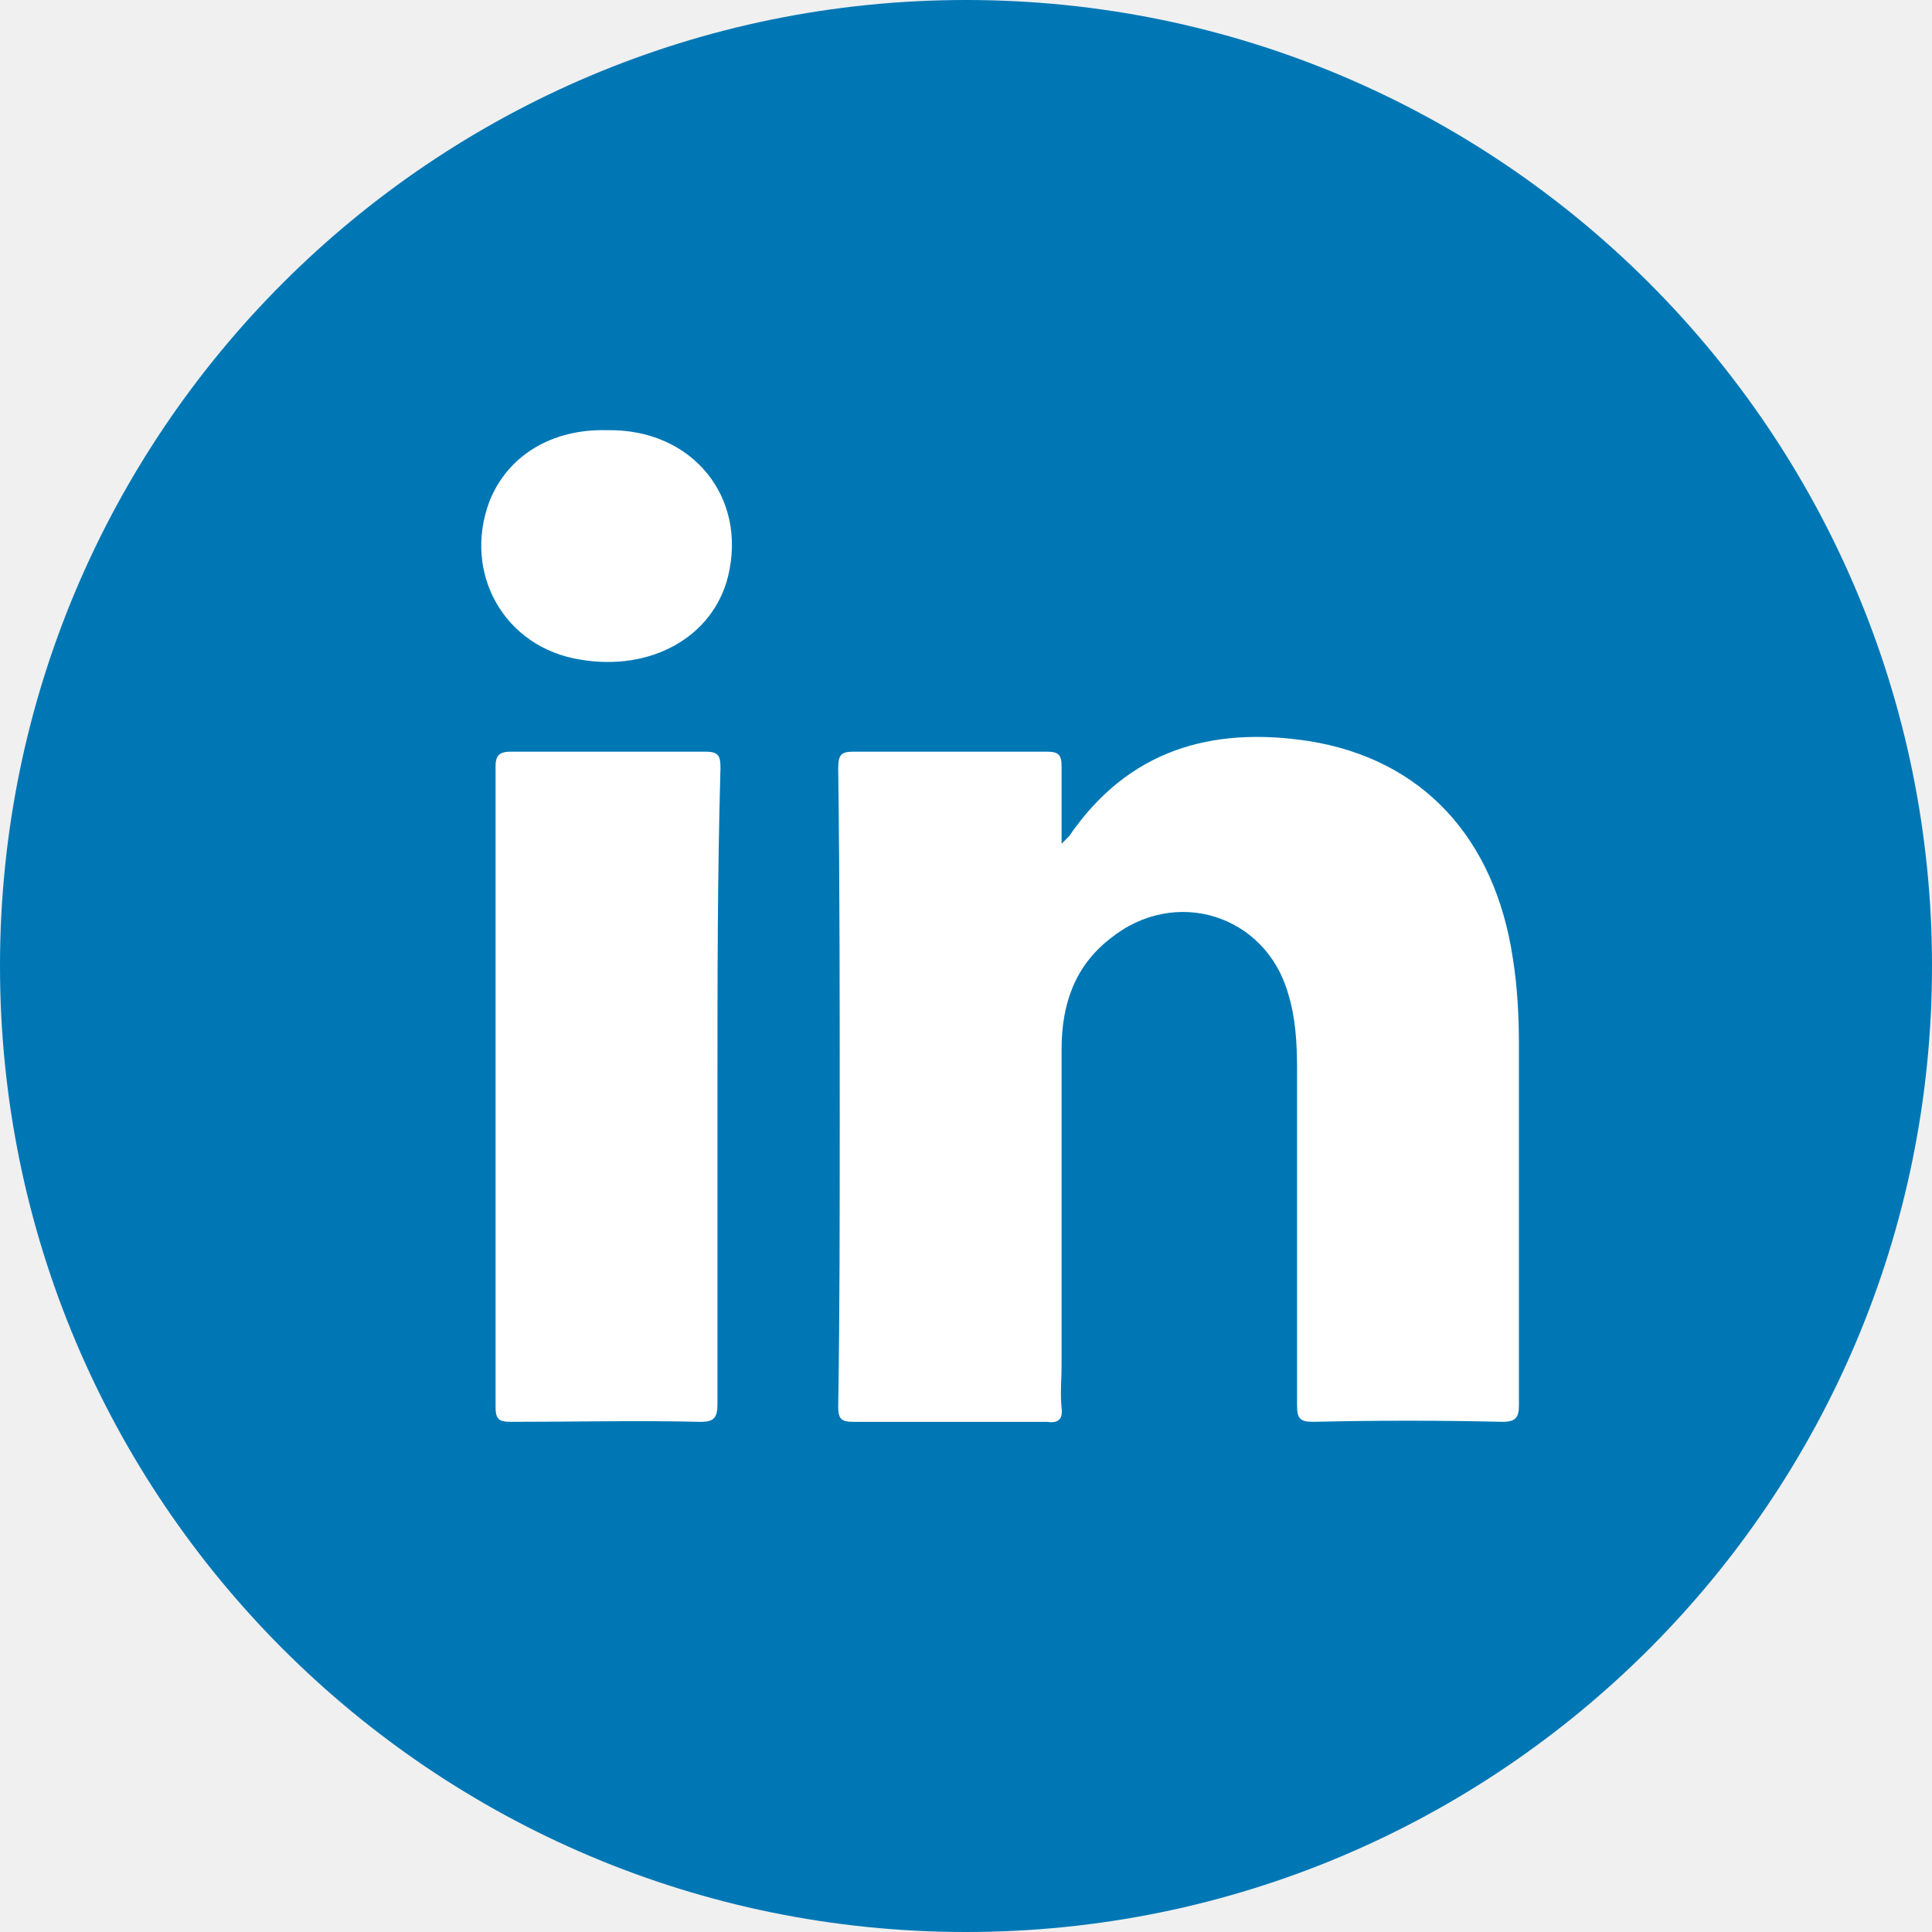
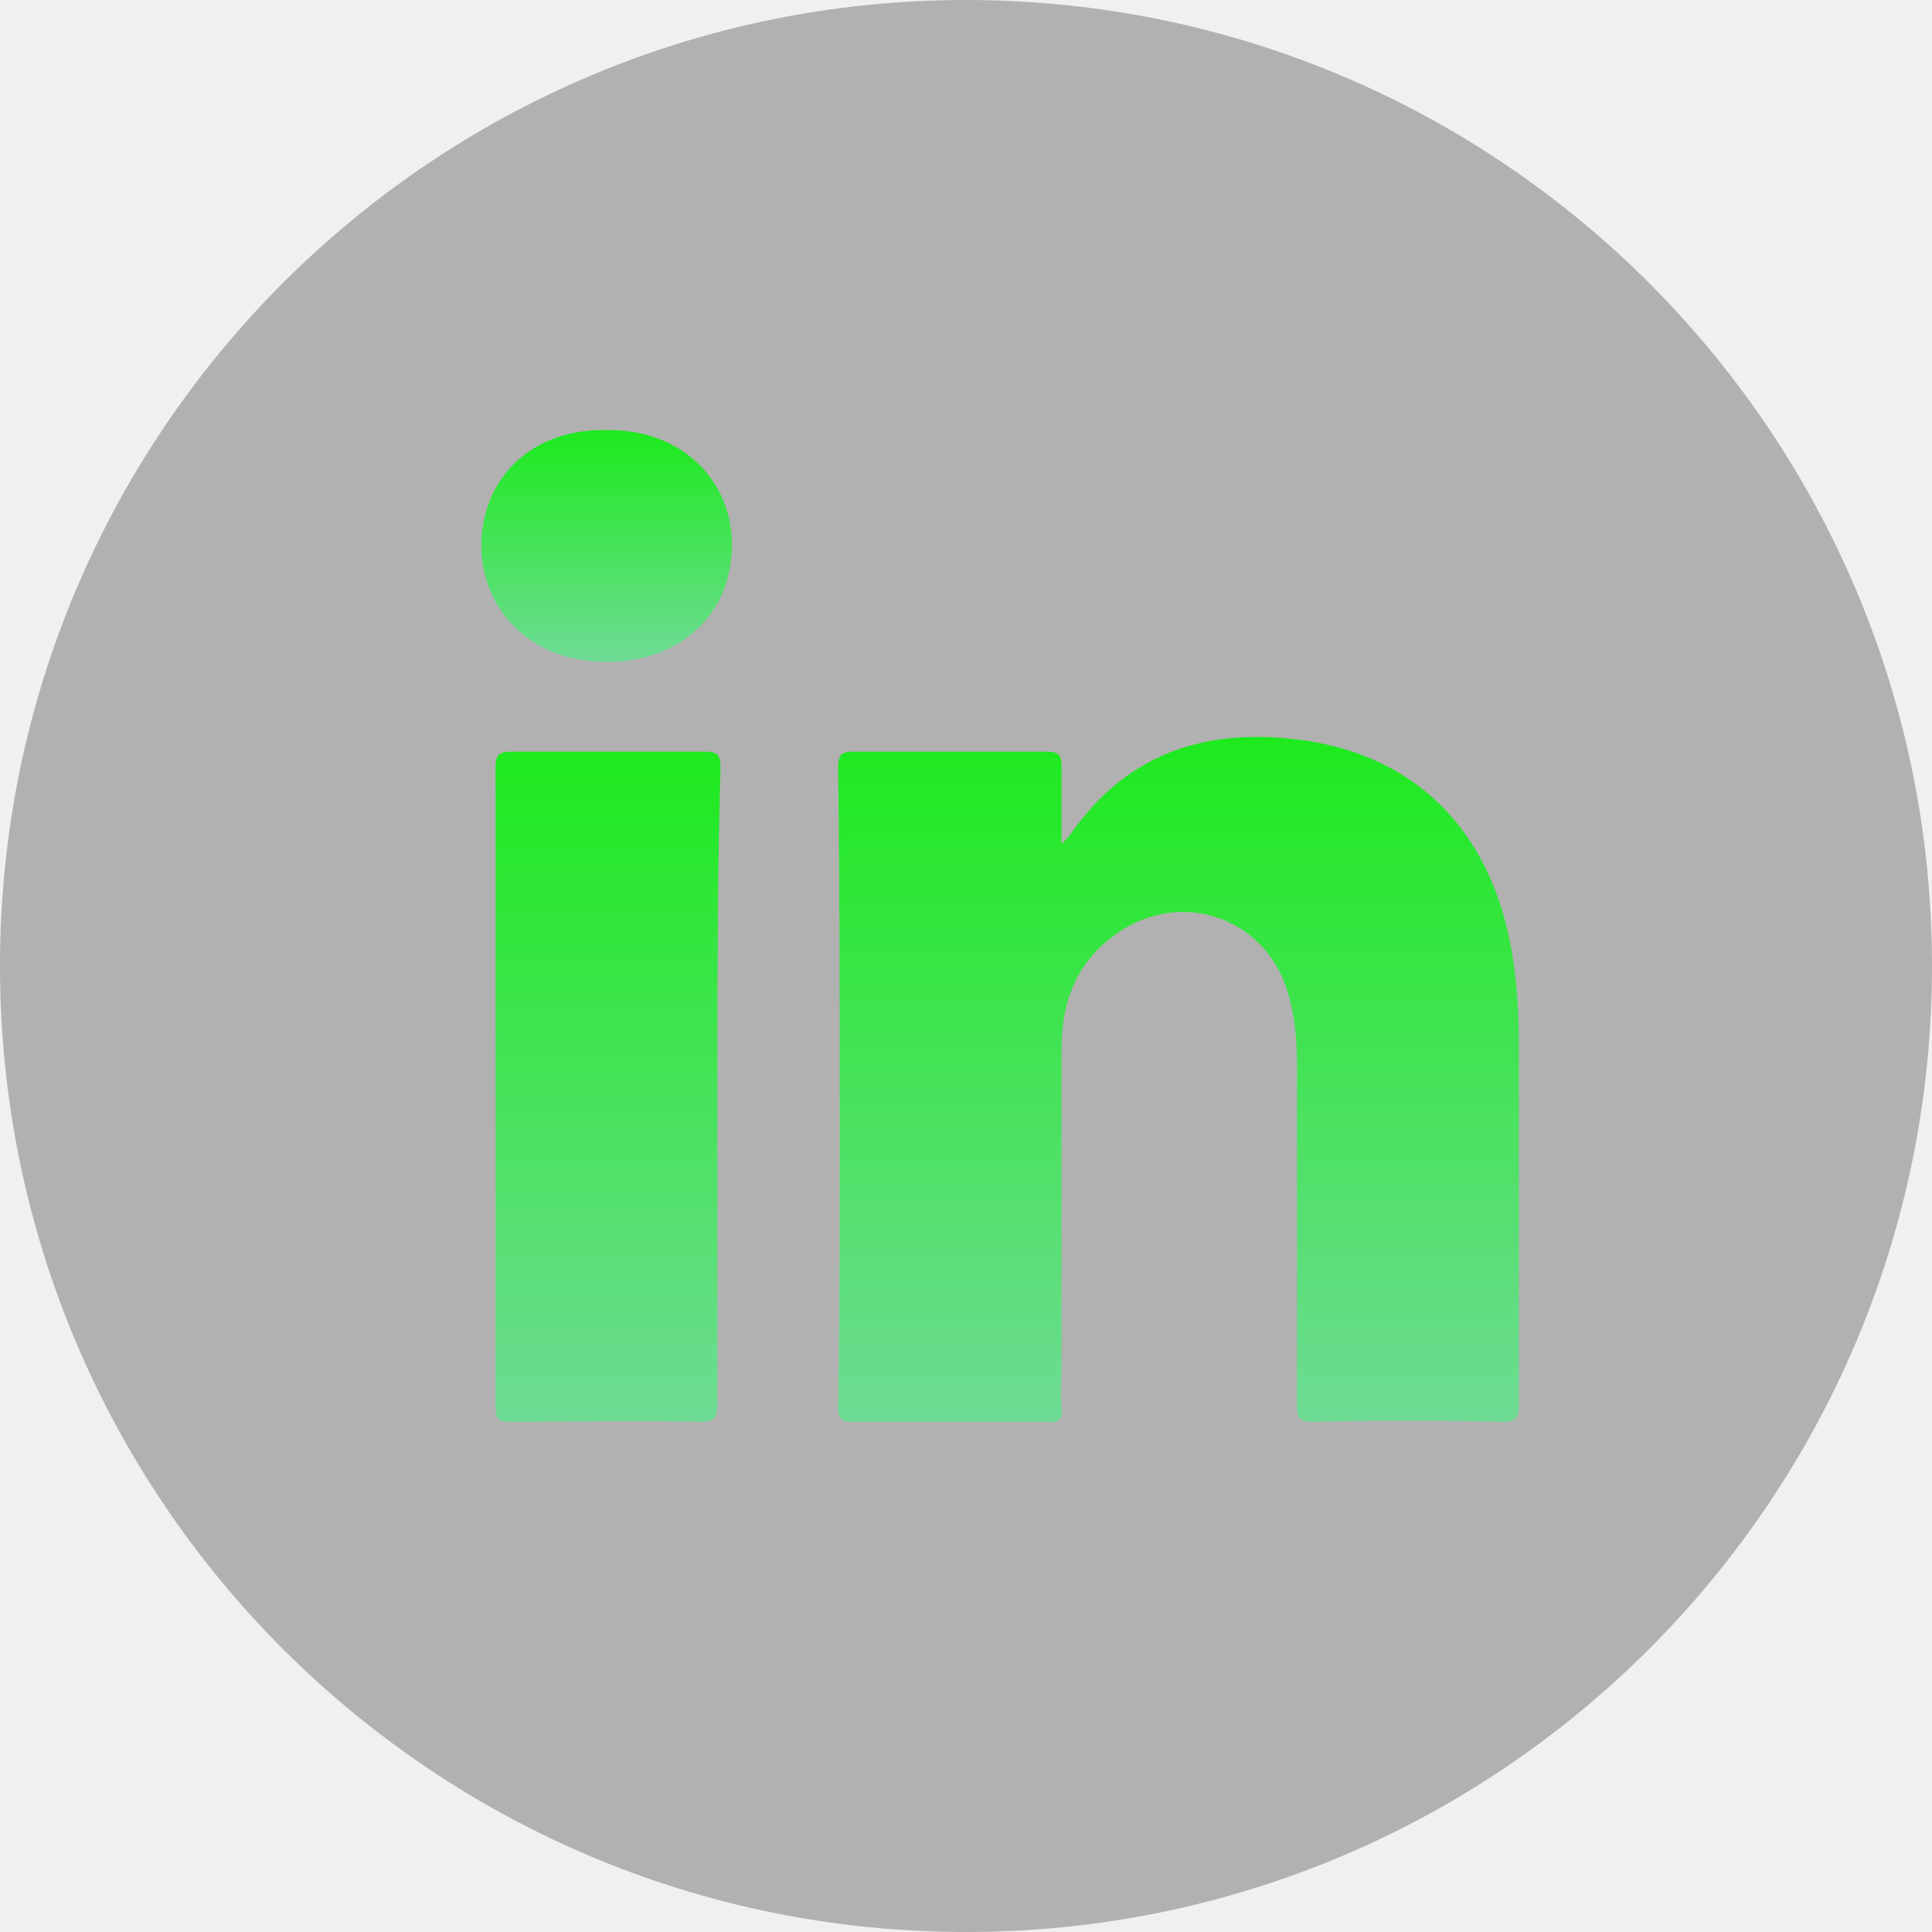
<svg xmlns="http://www.w3.org/2000/svg" width="48" height="48" viewBox="0 0 48 48" fill="none">
-   <g clip-path="url(#clip0_1414_29)">
-     <rect width="48" height="48" rx="24" fill="#0077B5" />
-     <path d="M37.325 35.325C35.75 35.288 34.212 35.288 32.638 35.325C32.3 35.325 32.225 35.25 32.225 34.913C32.225 32.138 32.225 29.325 32.225 26.55C32.225 25.913 32.188 25.275 32 24.675C31.438 22.725 29.188 22.013 27.575 23.325C26.712 24 26.375 24.938 26.375 26.063C26.375 28.688 26.375 31.313 26.375 33.938C26.375 34.275 26.337 34.613 26.375 34.988C26.413 35.288 26.262 35.363 26 35.325C24.387 35.325 22.812 35.325 21.2 35.325C20.9 35.325 20.825 35.25 20.825 34.95C20.863 32.588 20.863 30.225 20.863 27.825C20.863 24.9 20.863 21.975 20.825 19.088C20.825 18.75 20.9 18.675 21.2 18.675C22.812 18.675 24.387 18.675 26 18.675C26.3 18.675 26.375 18.75 26.375 19.05C26.375 19.65 26.375 20.25 26.375 20.963C26.488 20.85 26.525 20.813 26.562 20.775C28.025 18.638 30.087 18.038 32.525 18.413C35.337 18.863 37.137 20.813 37.587 23.813C37.7 24.525 37.737 25.238 37.737 25.95C37.737 28.95 37.737 31.913 37.737 34.913C37.737 35.213 37.663 35.325 37.325 35.325Z" fill="white" />
-     <path d="M17.825 27C17.825 29.625 17.825 32.25 17.825 34.875C17.825 35.212 17.75 35.325 17.413 35.325C15.838 35.288 14.262 35.325 12.688 35.325C12.387 35.325 12.312 35.25 12.312 34.95C12.312 29.663 12.312 24.337 12.312 19.05C12.312 18.788 12.387 18.675 12.688 18.675C14.3 18.675 15.912 18.675 17.525 18.675C17.863 18.675 17.9 18.788 17.9 19.087C17.825 21.712 17.825 24.337 17.825 27Z" fill="white" />
-     <path d="M18.087 14.325C17.712 15.825 16.175 16.688 14.412 16.387C12.537 16.087 11.487 14.25 12.162 12.45C12.612 11.325 13.7 10.65 15.087 10.688C17.187 10.65 18.575 12.338 18.087 14.325Z" fill="white" />
-   </g>
+   <rect width="48" height="48" rx="24" fill="#212121" fill-opacity="0.3" />
+   <path d="M37.324 35.325C35.749 35.288 34.212 35.288 32.637 35.325C32.299 35.325 32.224 35.25 32.224 34.913C32.224 32.138 32.224 29.325 32.224 26.55C32.224 25.913 32.187 25.275 31.999 24.675C31.437 22.725 29.187 22.013 27.574 23.325C26.712 24 26.374 24.938 26.374 26.063C26.374 28.688 26.374 31.313 26.374 33.938C26.374 34.275 26.337 34.613 26.374 34.988C26.412 35.288 26.262 35.363 25.999 35.325C24.387 35.325 22.812 35.325 21.199 35.325C20.899 35.325 20.824 35.25 20.824 34.95C20.862 32.588 20.862 30.225 20.862 27.825C20.862 24.9 20.862 21.975 20.824 19.088C20.824 18.75 20.899 18.675 21.199 18.675C22.812 18.675 24.387 18.675 25.999 18.675C26.299 18.675 26.374 18.75 26.374 19.05C26.374 19.65 26.374 20.25 26.374 20.963C26.487 20.85 26.524 20.813 26.562 20.775C28.024 18.638 30.087 18.038 32.524 18.413C35.337 18.863 37.137 20.813 37.587 23.813C37.699 24.525 37.737 25.238 37.737 25.95C37.737 28.95 37.737 31.913 37.737 34.913C37.737 35.213 37.662 35.325 37.324 35.325Z" fill="url(#paint0_linear_978_74764)" />
+   <path d="M17.825 27C17.825 29.625 17.825 32.25 17.825 34.875C17.825 35.212 17.75 35.325 17.413 35.325C15.838 35.287 14.262 35.325 12.688 35.325C12.387 35.325 12.312 35.25 12.312 34.95C12.312 29.662 12.312 24.337 12.312 19.05C12.312 18.787 12.387 18.675 12.688 18.675C14.3 18.675 15.912 18.675 17.525 18.675C17.863 18.675 17.9 18.787 17.9 19.087C17.825 21.712 17.825 24.337 17.825 27Z" fill="url(#paint1_linear_978_74764)" />
+   <path d="M18.087 14.325C17.712 15.825 16.175 16.688 14.412 16.387C12.537 16.087 11.487 14.25 12.162 12.45C12.612 11.325 13.7 10.65 15.087 10.688C17.187 10.65 18.575 12.338 18.087 14.325Z" fill="url(#paint2_linear_978_74764)" />
  <defs>
-     <clipPath id="clip0_1414_29">
-       <rect width="48" height="48" fill="white" />
-     </clipPath>
+     <linearGradient id="paint0_linear_978_74764" x1="29.28" y1="18.308" x2="29.28" y2="35.334" gradientUnits="userSpaceOnUse">
+       <stop stop-color="#1DEA1D" />
+       <stop offset="1" stop-color="#6FDB95" />
+     </linearGradient>
+     <linearGradient id="paint1_linear_978_74764" x1="15.106" y1="18.675" x2="15.106" y2="35.325" gradientUnits="userSpaceOnUse">
+       <stop stop-color="#1DEA1D" />
+       <stop offset="1" stop-color="#6FDB95" />
+     </linearGradient>
+     <linearGradient id="paint2_linear_978_74764" x1="15.071" y1="10.686" x2="15.071" y2="16.447" gradientUnits="userSpaceOnUse">
+       <stop stop-color="#1DEA1D" />
+       <stop offset="1" stop-color="#6FDB95" />
+     </linearGradient>
  </defs>
</svg>
